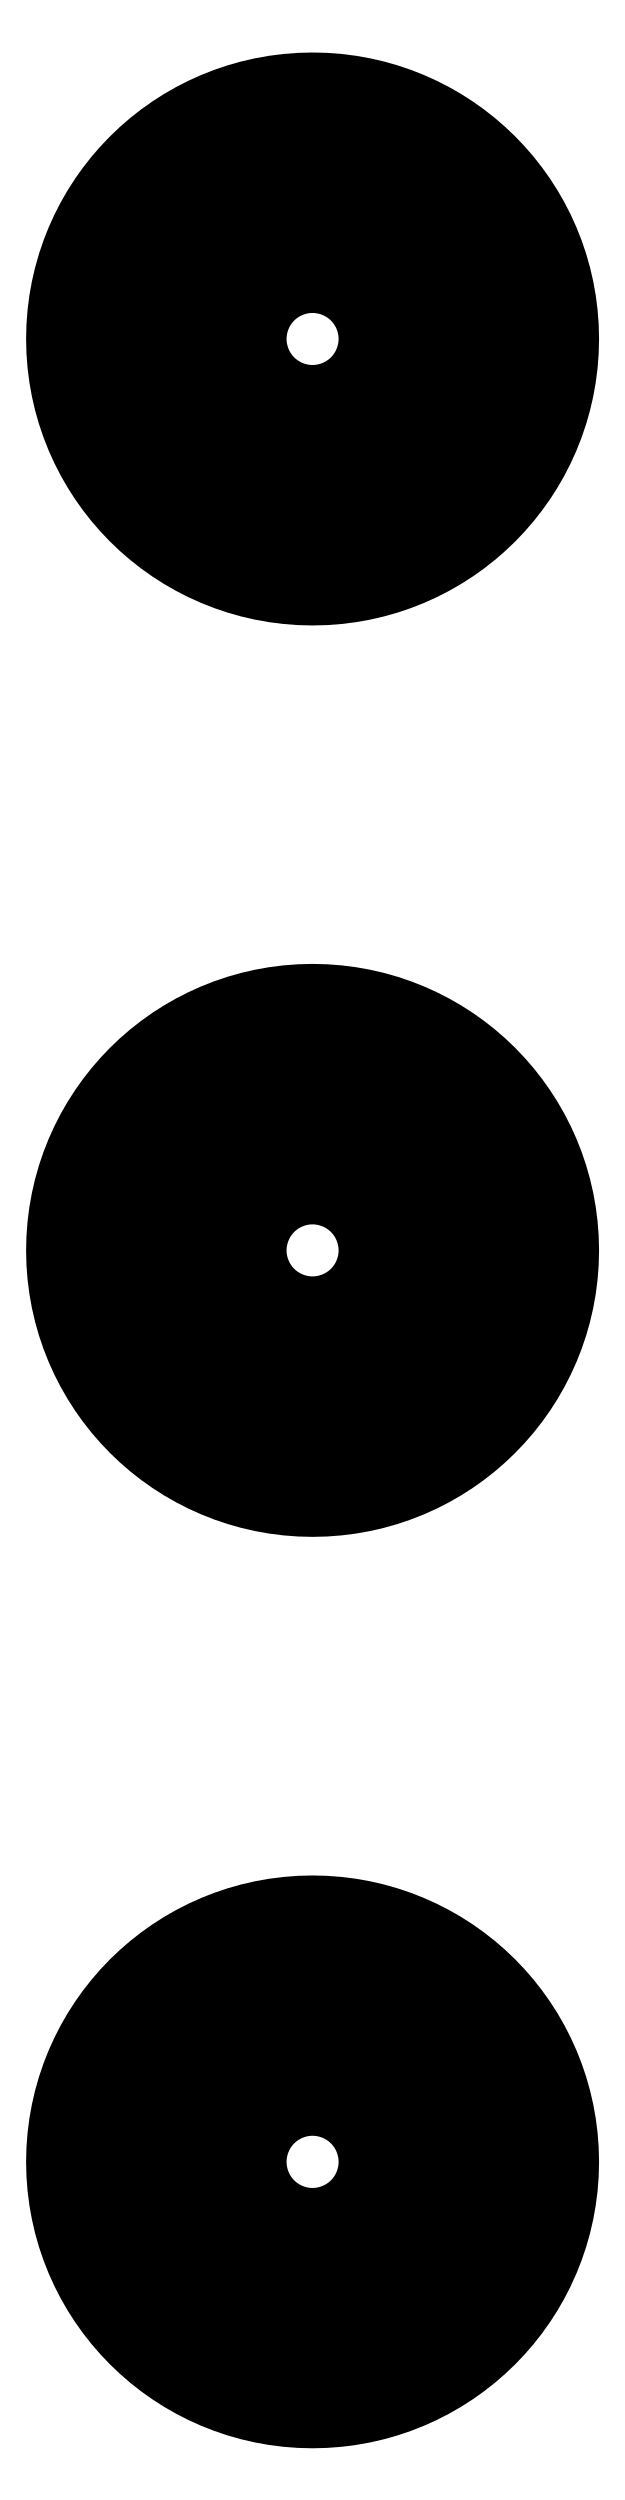
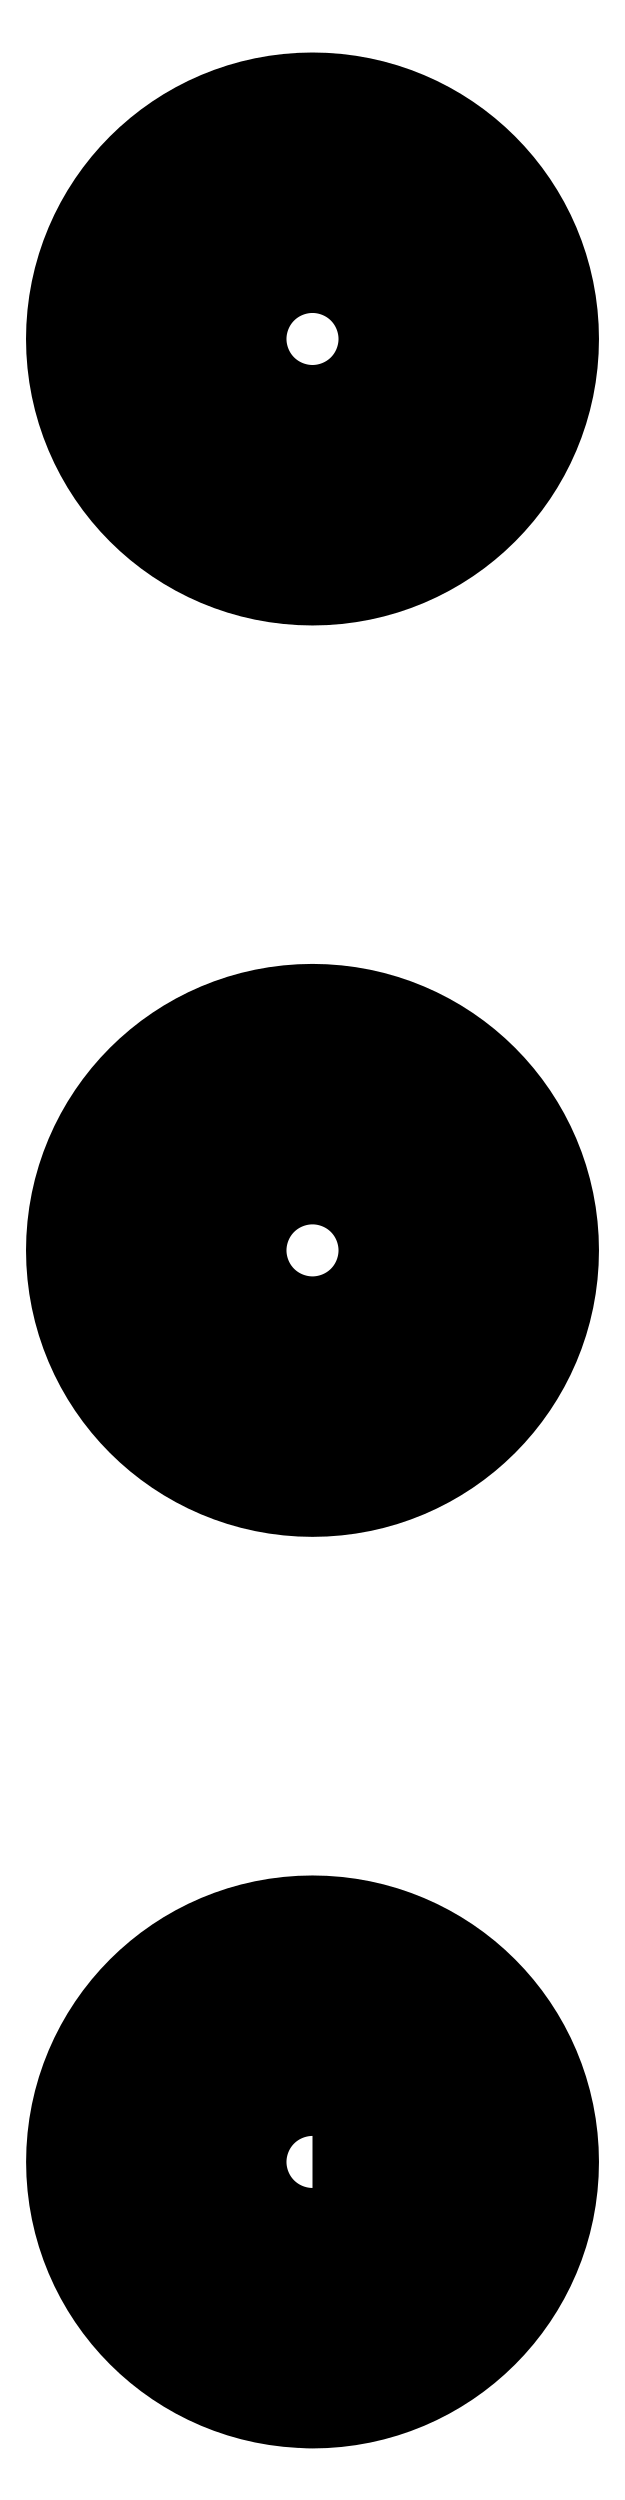
- <svg xmlns="http://www.w3.org/2000/svg" width="4" height="16" viewBox="0 0 4 16" fill="none">
-   <path d="M2 8.836C2.461 8.836 2.834 8.463 2.834 8.003C2.834 7.542 2.461 7.169 2 7.169C1.54 7.169 1.167 7.542 1.167 8.003C1.167 8.463 1.54 8.836 2 8.836Z" stroke="currentColor" stroke-width="2" stroke-linecap="round" stroke-linejoin="round" />
-   <path d="M2 3.003C2.461 3.003 2.834 2.63 2.834 2.169C2.834 1.709 2.461 1.336 2 1.336C1.54 1.336 1.167 1.709 1.167 2.169C1.167 2.63 1.54 3.003 2 3.003Z" stroke="currentColor" stroke-width="2" stroke-linecap="round" stroke-linejoin="round" />
-   <path d="M2 14.669C2.461 14.669 2.834 14.296 2.834 13.836C2.834 13.376 2.461 13.003 2 13.003C1.54 13.003 1.167 13.376 1.167 13.836C1.167 14.296 1.54 14.669 2 14.669Z" stroke="currentColor" stroke-width="2" stroke-linecap="round" stroke-linejoin="round" />
+ <svg xmlns="http://www.w3.org/2000/svg" width="4" height="16" fill="none">
+   <path d="M2 8.836a.833.833 0 1 0 0-1.667.833.833 0 0 0 0 1.667ZM2 3.003a.833.833 0 1 0 0-1.667.833.833 0 0 0 0 1.667ZM2 14.67a.833.833 0 1 0 0-1.667.833.833 0 0 0 0 1.666Z" stroke="currentColor" stroke-width="2" stroke-linecap="round" stroke-linejoin="round" />
</svg>
